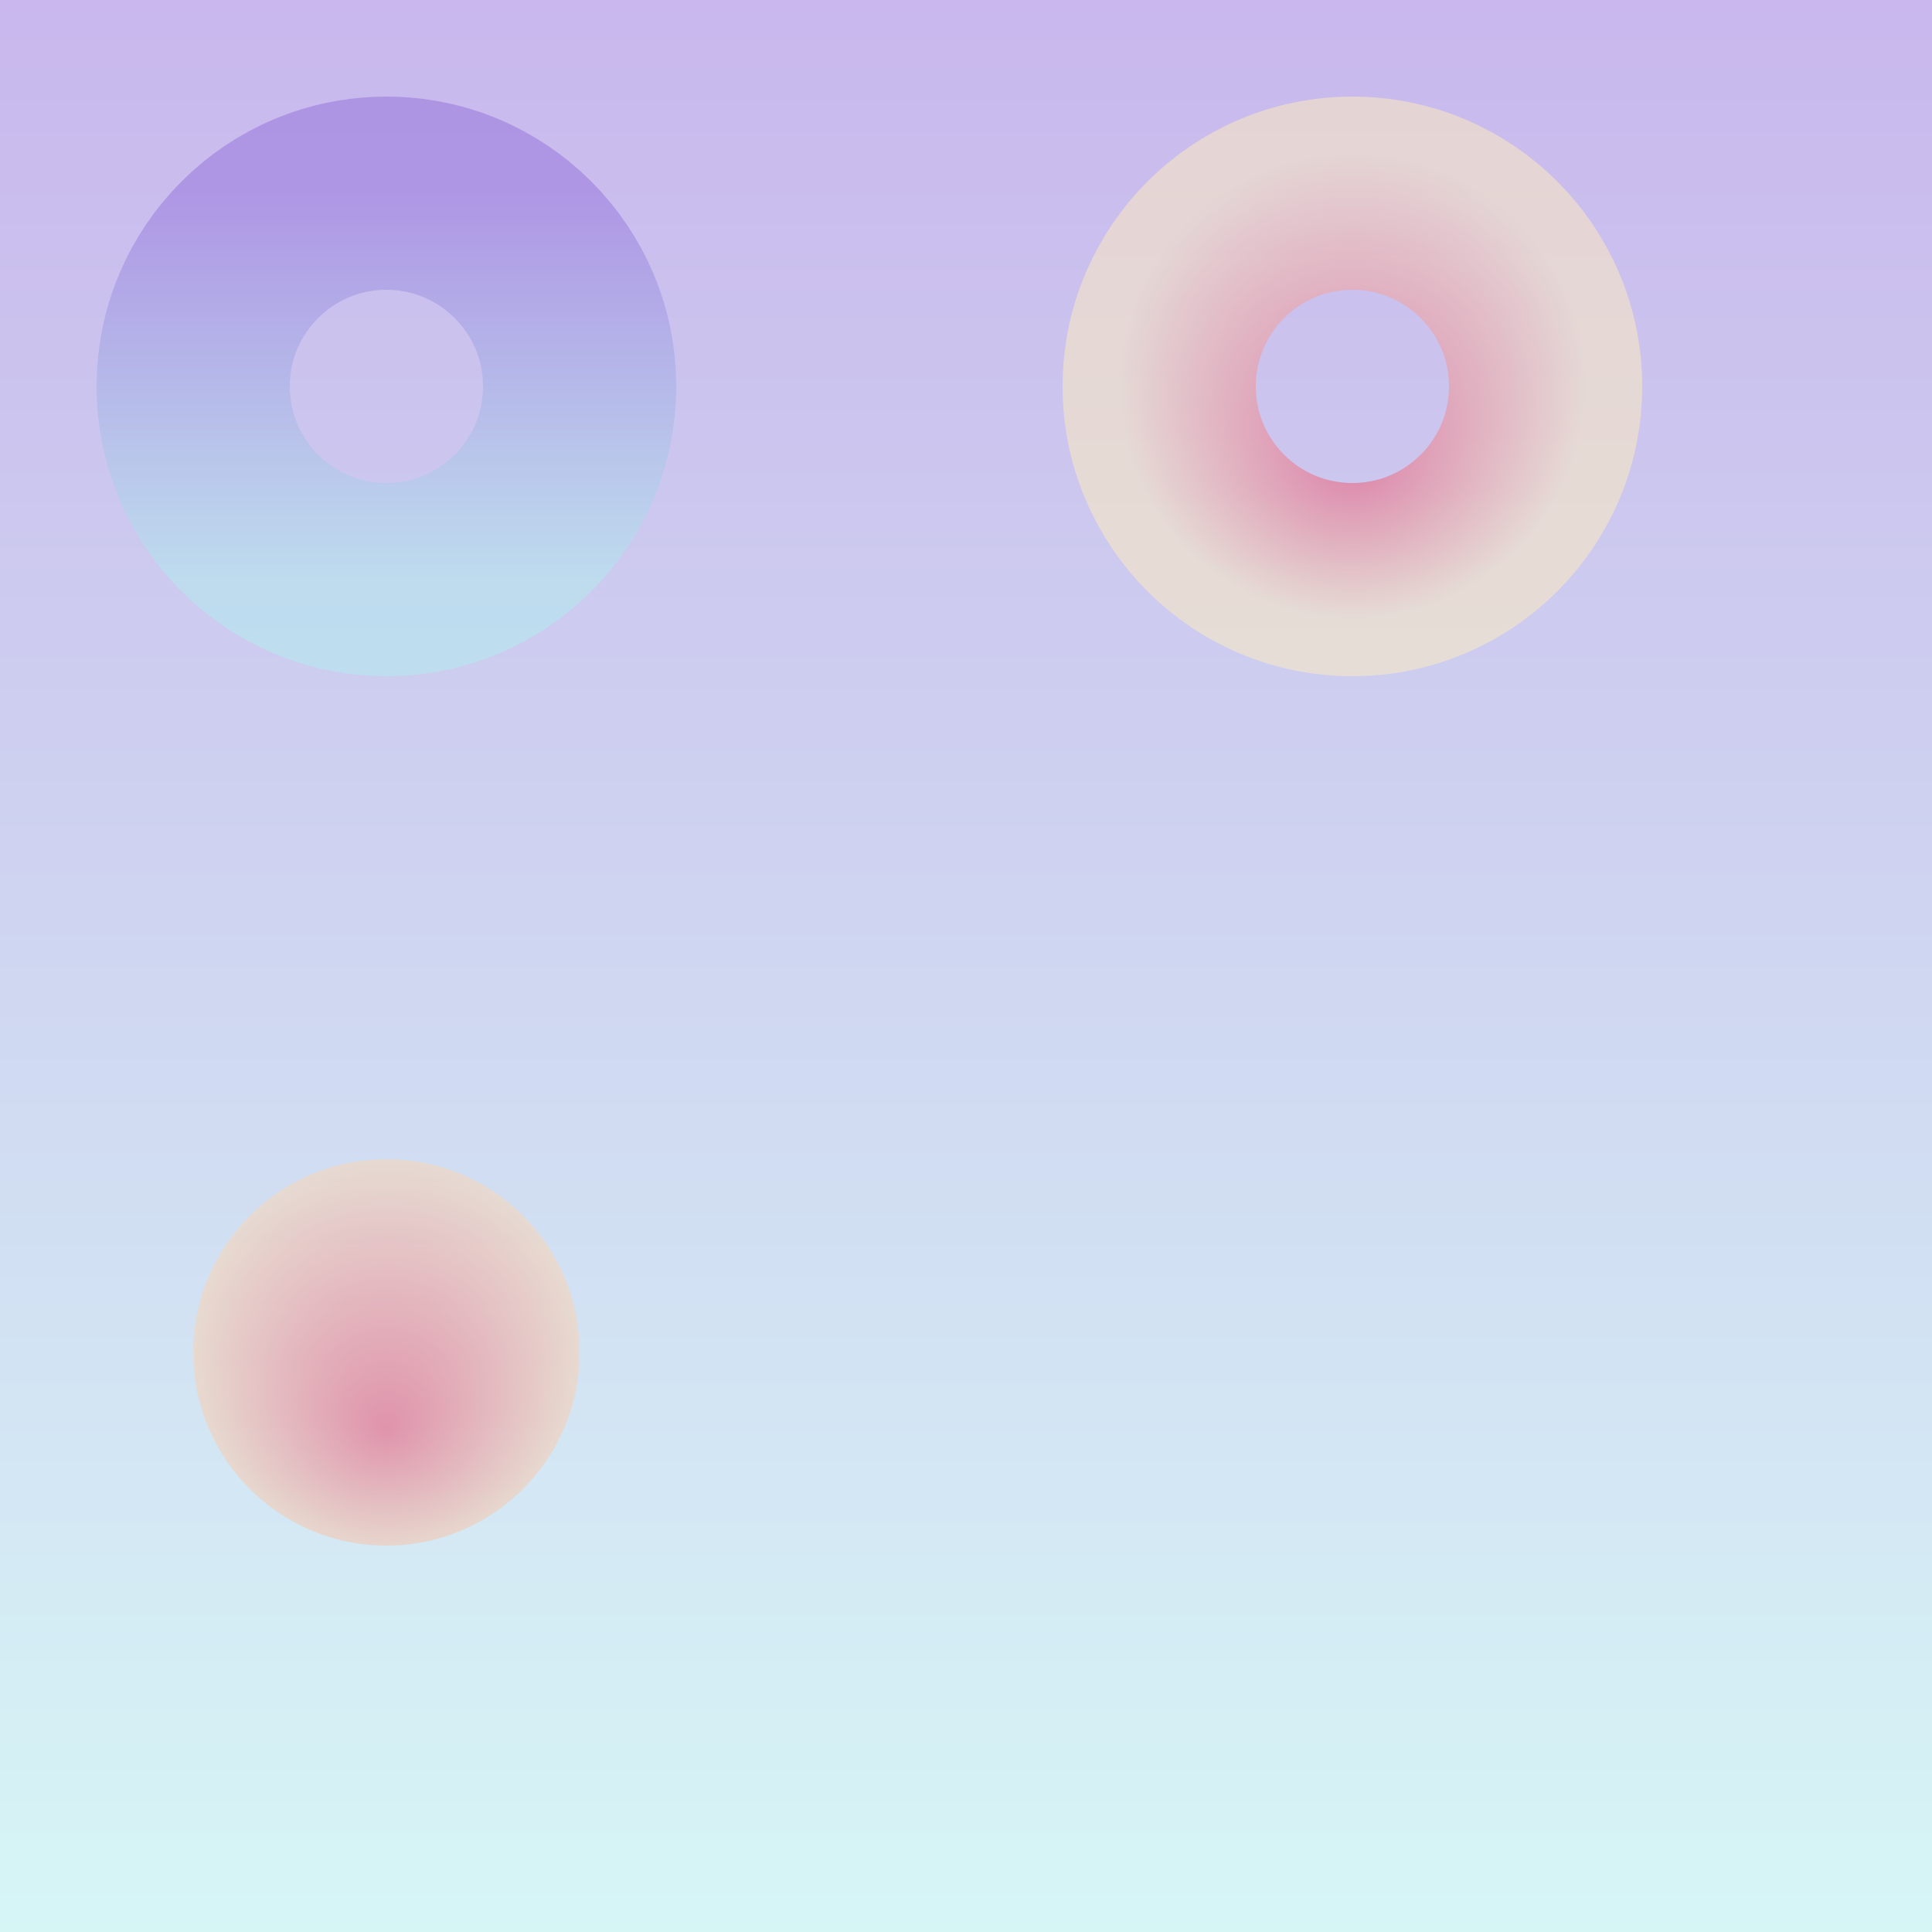
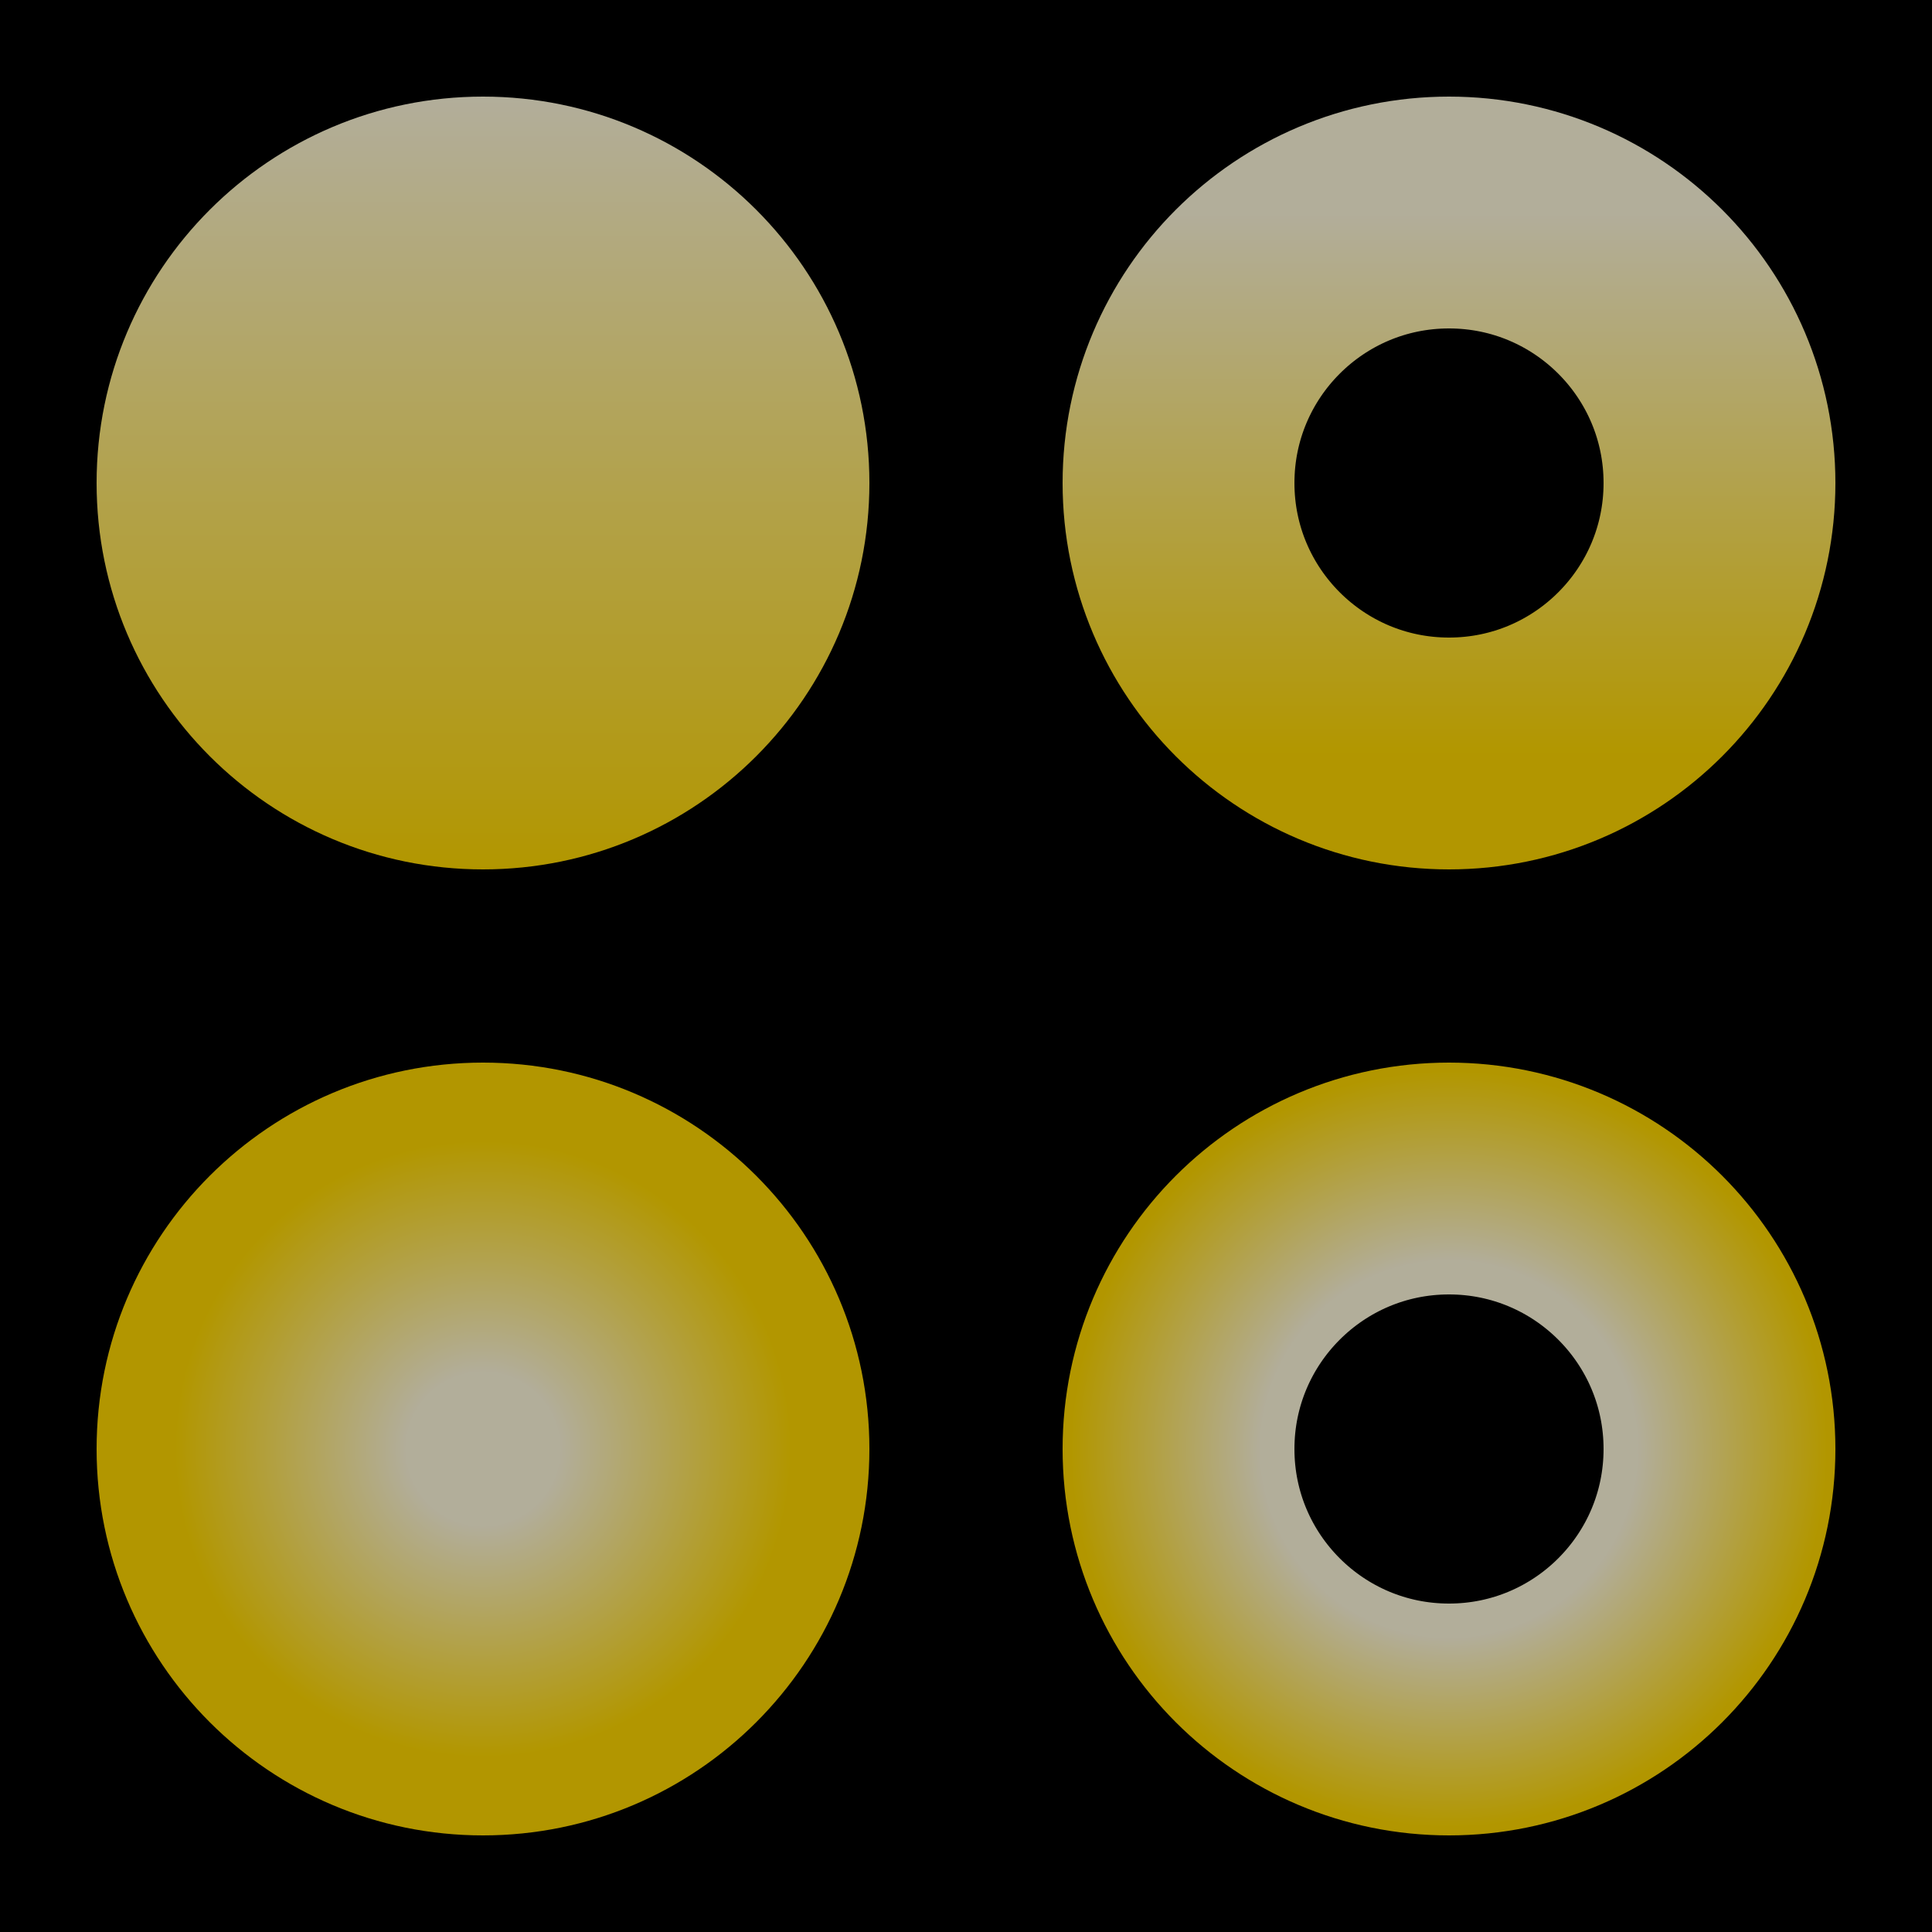
<svg xmlns="http://www.w3.org/2000/svg" width="50px" height="50px" viewBox="0 0 50 50" version="1.1">
  <defs>
    <linearGradient x1="50%" y1="0%" x2="50%" y2="100%" id="linearGradient-1">
-       <stop stop-color="mediumpurple" offset="0%" />
-       <stop stop-color="paleturquoise" offset="100%" />
+       <stop stop-color="cornsilk" offset="0%" />
+       <stop stop-color="gold" offset="100%" />
    </linearGradient>
-     <radialGradient cx="50%" cy="50%" fx="50%" fy="70%" r="60%" id="radialGradient-1">
-       <stop stop-color="#ED4264" offset="0%" />
-       <stop stop-color="#FFEDBC" offset="100%" />
+     <radialGradient id="radialForFill">
+       <stop stop-color="cornsilk" offset="20%" />
+       <stop stop-color="gold" offset="80%" />
+     </radialGradient>
+     <radialGradient r="70%" id="radialForStroke">
+       <stop stop-color="cornsilk" offset="50%" />
+       <stop stop-color="gold" offset="100%" />
    </radialGradient>
  </defs>
-   <rect fill="white" x="0" y="0" width="50" height="50" />
-   <g fill-opacity="0.5">
-     <rect fill="url(#linearGradient-1)" x="0" y="0" width="50" height="50" />
+   <rect fill="black" x="0" y="0" width="50" height="50" />
+   <g fill-opacity="0.7">
+     <circle fill="url(#linearGradient-1)" cx="12.5" cy="12.5" r="10" />
  </g>
-   <g stroke-opacity="0.5" stroke-width="5" fill="none">
-     <circle stroke="url(#linearGradient-1)" cx="10" cy="10" r="5" />
+   <g stroke-opacity="0.7" stroke-width="6" fill="none">
+     <circle stroke="url(#linearGradient-1)" cx="37.5" cy="12.5" r="7" />
  </g>
-   <g fill-opacity="0.5" fill="none">
-     <circle fill="url(#radialGradient-1)" cx="10" cy="35" r="5" />
+   <g fill-opacity="0.7" fill="none">
+     <circle fill="url(#radialForFill)" cx="12.5" cy="37.5" r="10" />
  </g>
-   <g stroke-opacity="0.5" stroke-width="5" fill="none">
-     <circle stroke="url(#radialGradient-1)" cx="35" cy="10" r="5" />
+   <g stroke-opacity="0.7" stroke-width="6" fill="none">
+     <circle stroke="url(#radialForStroke)" cx="37.5" cy="37.5" r="7" />
  </g>
</svg>
